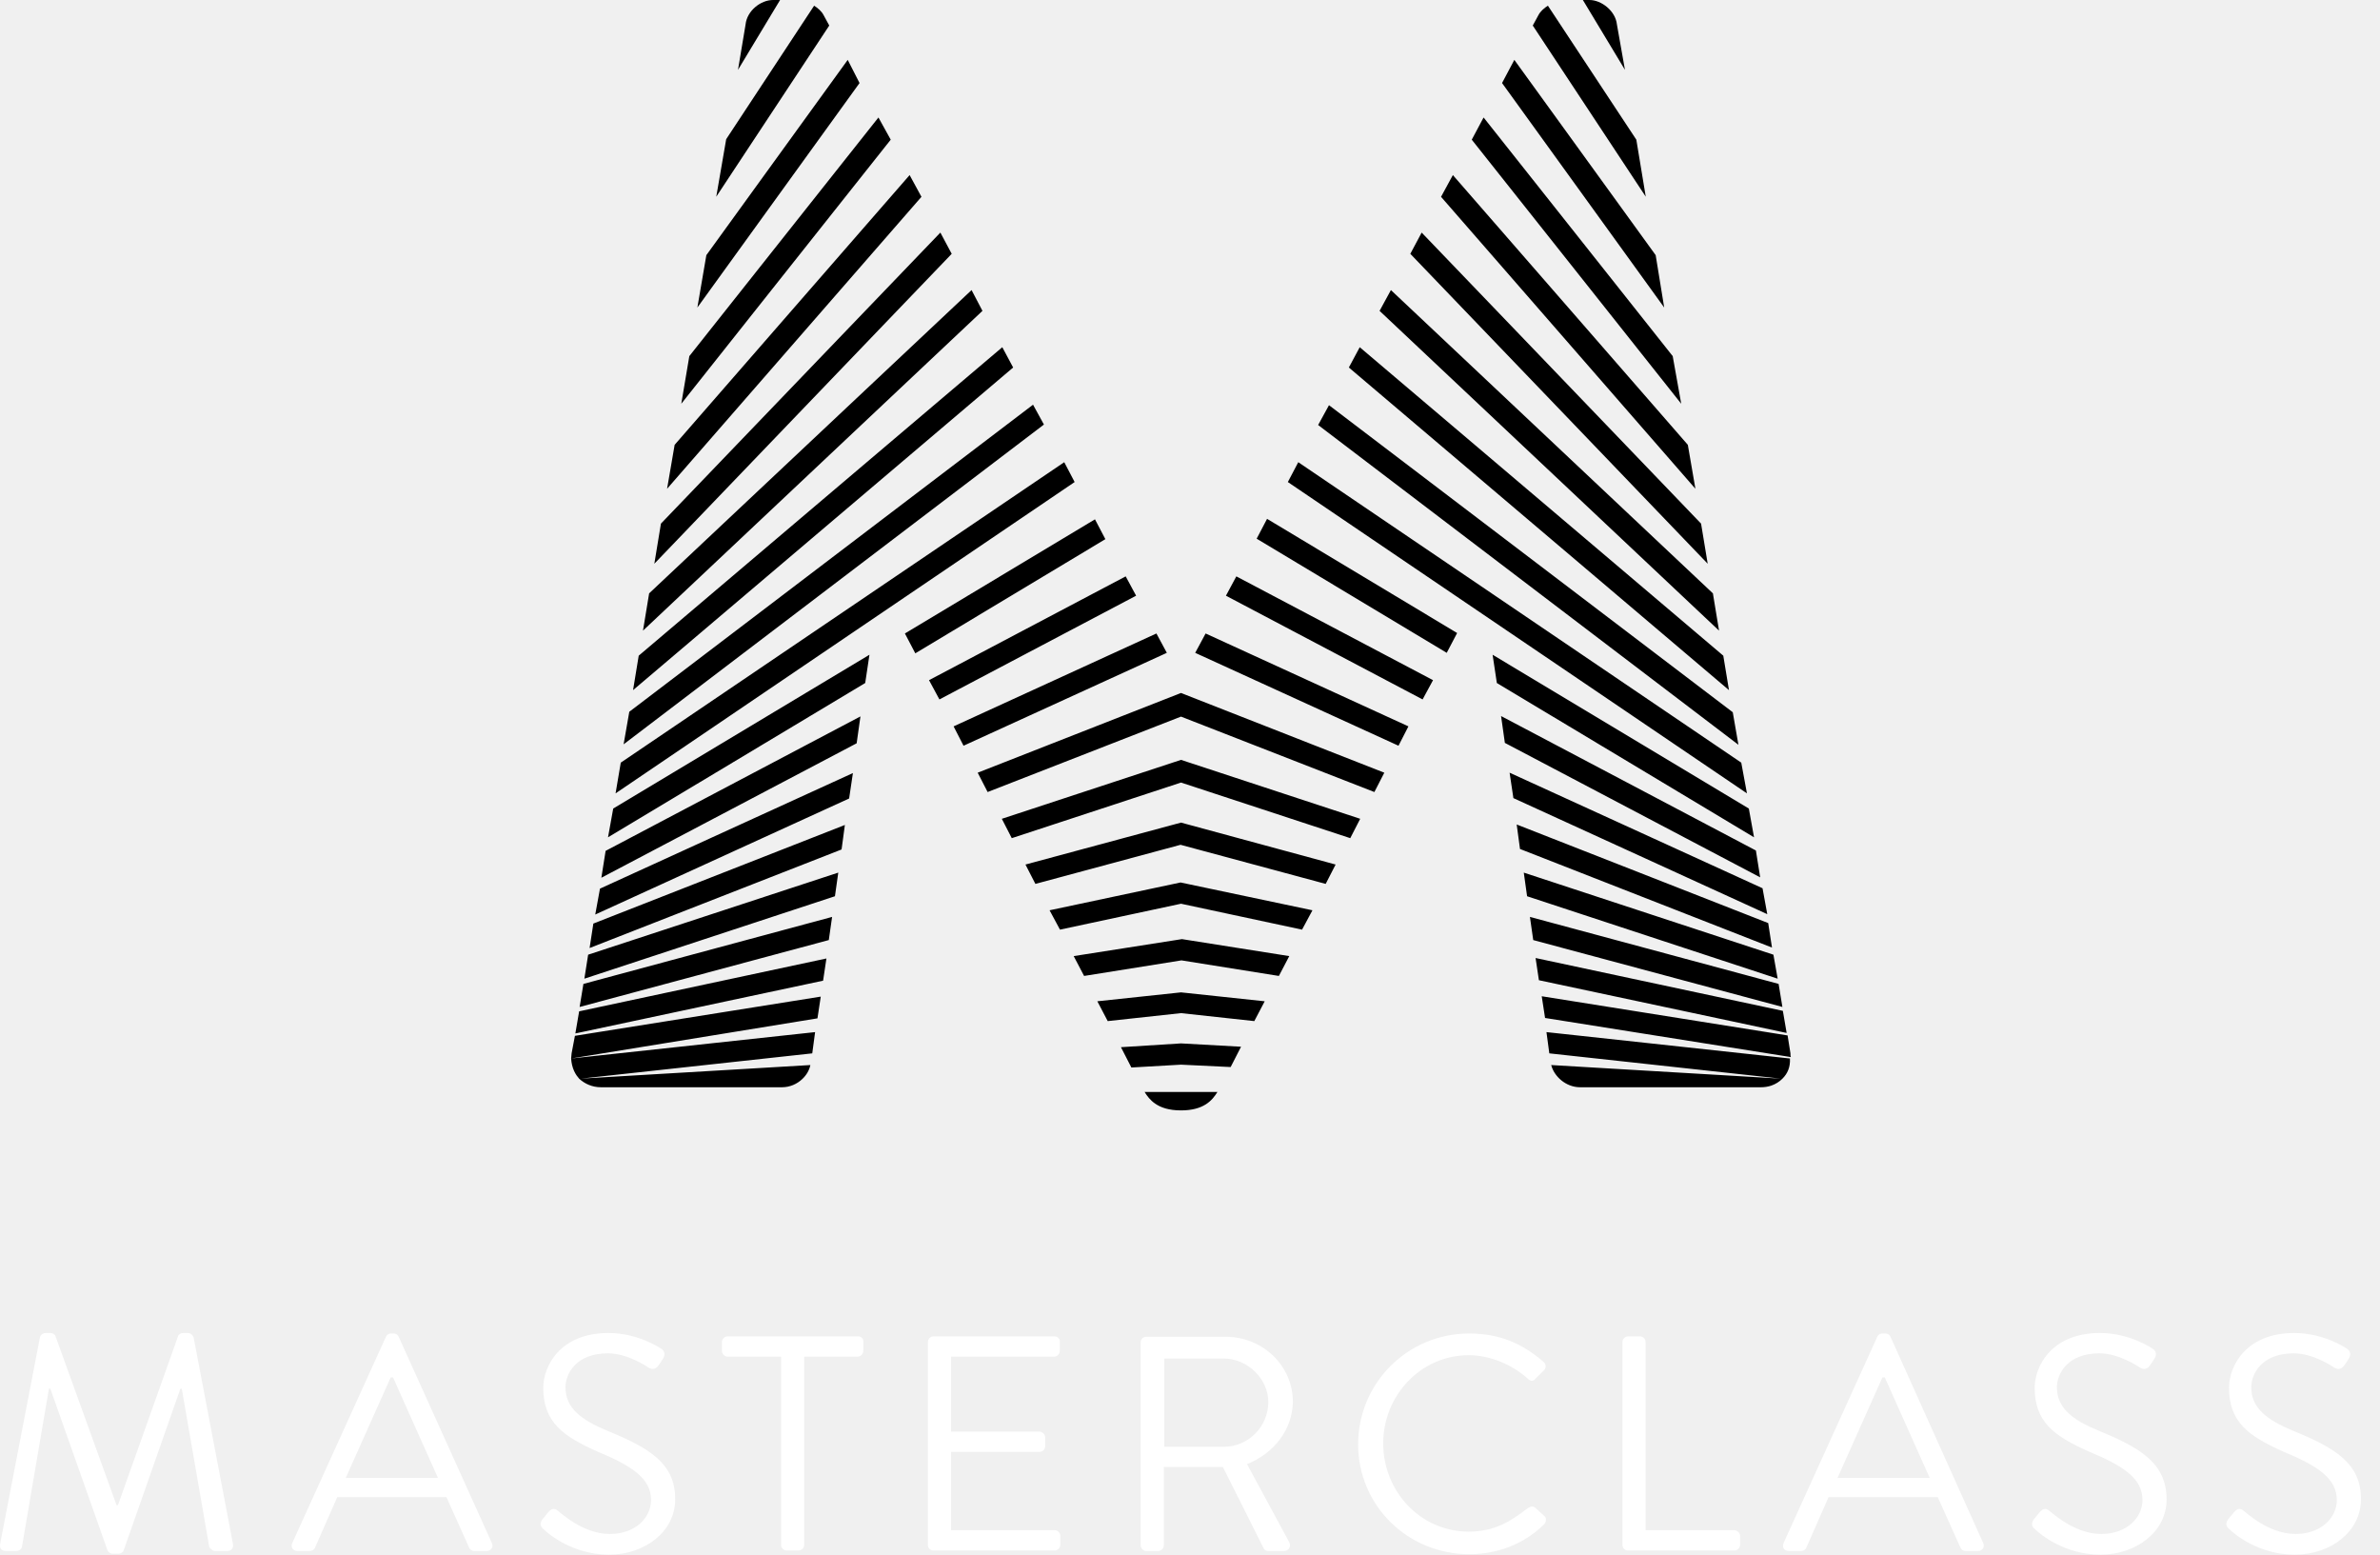
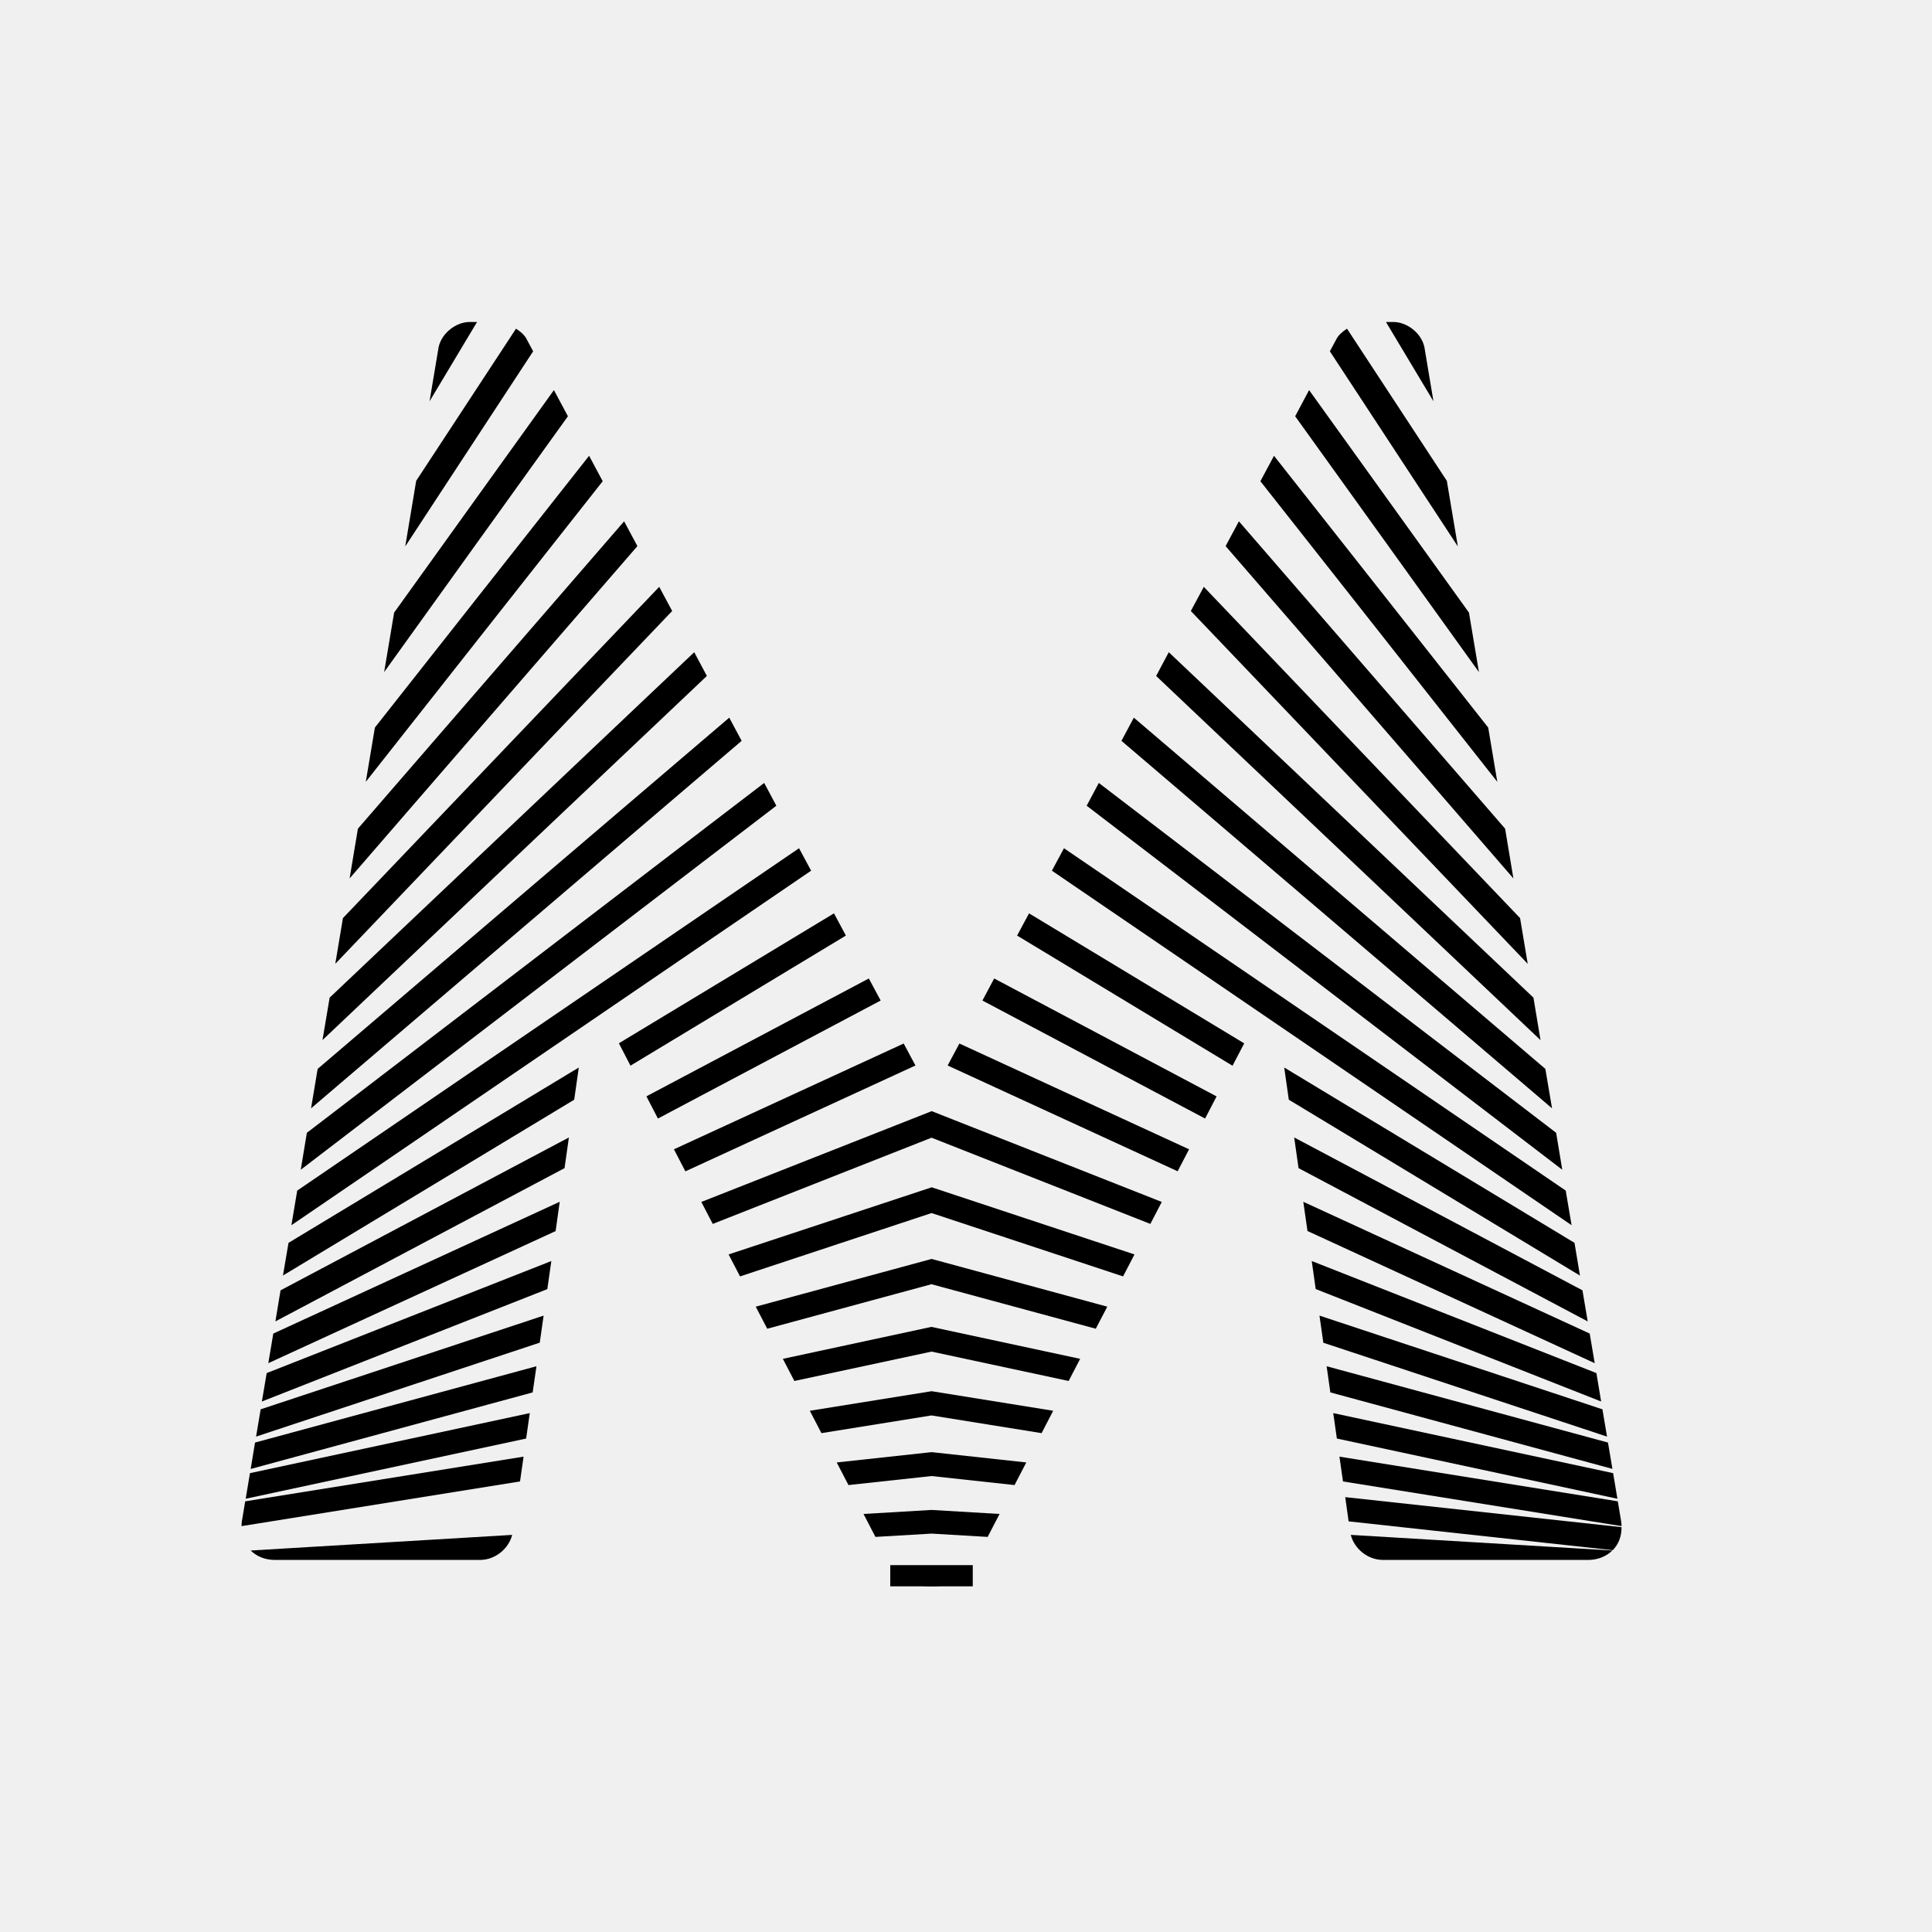
- <svg xmlns="http://www.w3.org/2000/svg" width="98" height="64" viewBox="0 0 98 64" fill="none">
-   <path fill-rule="evenodd" clip-rule="evenodd" d="M9.354 63.848C9.549 63.848 9.627 63.711 9.588 63.535L7.972 55.051C7.958 55.016 7.937 54.984 7.911 54.957L7.881 54.93L7.826 54.895C7.798 54.883 7.768 54.875 7.738 54.875H7.544C7.446 54.875 7.349 54.934 7.33 55.012L4.857 61.961H4.799L2.287 55.012C2.268 54.934 2.171 54.875 2.073 54.875H1.879C1.781 54.875 1.664 54.953 1.645 55.051L0.01 63.535C-0.029 63.73 0.049 63.848 0.243 63.848H0.672C0.788 63.848 0.886 63.77 0.905 63.672L2.015 57.168H2.073L4.429 63.828C4.448 63.902 4.565 63.961 4.643 63.961H4.877C4.954 63.961 5.071 63.902 5.091 63.828L7.427 57.168H7.485L8.614 63.672C8.653 63.75 8.751 63.848 8.848 63.848H9.354ZM20.038 63.848C20.233 63.848 20.33 63.672 20.252 63.516L16.417 55.031C16.395 54.988 16.367 54.949 16.325 54.926L16.264 54.898L16.203 54.895H16.106C15.989 54.895 15.93 54.953 15.891 55.031L12.037 63.516C11.959 63.691 12.056 63.848 12.251 63.848H12.757L12.802 63.84L12.84 63.832L12.887 63.809C12.912 63.793 12.931 63.773 12.946 63.758L12.971 63.711L13.886 61.633H18.383L19.318 63.711C19.337 63.77 19.415 63.848 19.532 63.848H20.038ZM18.034 60.84L17.109 58.773L16.184 56.703H16.087L14.237 60.84H18.034ZM23.284 57.109C23.284 57.961 23.926 58.449 24.997 58.895C26.71 59.594 27.82 60.234 27.8 61.73C27.8 63.051 26.554 64 25.075 64C23.576 64 22.564 63.129 22.408 62.973C22.311 62.895 22.174 62.777 22.33 62.547L22.451 62.406L22.525 62.312C22.661 62.137 22.797 62.039 22.972 62.195C23.07 62.254 23.985 63.148 25.114 63.148C26.146 63.148 26.808 62.488 26.808 61.75C26.808 60.875 26.048 60.352 24.588 59.75C23.206 59.129 22.369 58.562 22.369 57.129C22.369 56.254 23.05 54.875 25.055 54.875C26.301 54.875 27.216 55.516 27.216 55.516C27.294 55.555 27.45 55.711 27.294 55.941L27.255 56C27.216 56.059 27.183 56.117 27.138 56.176C27.022 56.352 26.885 56.41 26.691 56.293C26.613 56.234 25.815 55.711 25.036 55.711C23.693 55.711 23.284 56.582 23.284 57.109ZM35.334 55.012H29.961C29.824 55.012 29.727 55.129 29.727 55.246V55.613C29.727 55.664 29.746 55.715 29.778 55.754L29.825 55.801L29.875 55.828C29.901 55.84 29.93 55.848 29.961 55.848H32.161V63.594C32.161 63.73 32.277 63.828 32.394 63.828H32.881C32.919 63.828 32.954 63.816 32.985 63.801C33.014 63.789 33.038 63.77 33.058 63.746C33.094 63.703 33.114 63.648 33.114 63.594V55.848H35.314C35.399 55.848 35.469 55.801 35.509 55.738L35.528 55.703L35.541 55.66L35.548 55.613V55.246C35.568 55.129 35.47 55.012 35.334 55.012ZM38.442 55.012H43.425C43.46 55.012 43.491 55.02 43.52 55.031C43.557 55.051 43.587 55.078 43.609 55.113C43.636 55.152 43.648 55.199 43.639 55.246V55.613C43.639 55.66 43.623 55.707 43.594 55.746C43.553 55.805 43.486 55.848 43.406 55.848H39.162V58.934H42.802C42.919 58.934 43.036 59.051 43.036 59.168V59.535C43.036 59.672 42.919 59.77 42.802 59.77H39.162V62.992H43.425C43.562 62.992 43.659 63.109 43.659 63.227V63.594C43.659 63.652 43.634 63.711 43.591 63.758C43.563 63.785 43.528 63.809 43.488 63.82L43.425 63.828H38.442C38.305 63.828 38.208 63.73 38.208 63.594V55.246C38.208 55.129 38.305 55.012 38.442 55.012ZM51.348 60.273L53.081 63.477C53.131 63.559 53.129 63.656 53.086 63.73C53.072 63.754 53.054 63.777 53.033 63.793L52.979 63.824L52.931 63.84L52.867 63.848H52.224C52.164 63.848 52.119 63.832 52.087 63.809L52.044 63.762L52.029 63.73L50.355 60.391H47.922V63.613C47.922 63.75 47.805 63.848 47.688 63.848H47.202C47.065 63.848 46.968 63.73 46.968 63.613V55.266C46.968 55.129 47.065 55.031 47.202 55.031H50.472C51.99 55.031 53.236 56.215 53.236 57.711C53.217 58.855 52.458 59.828 51.348 60.273ZM50.394 55.926C51.367 55.926 52.224 56.762 52.224 57.711C52.224 58.742 51.387 59.559 50.394 59.559H47.941V55.926H50.394ZM63.204 62.059C63.126 62 63.029 62 62.892 62.098C62.23 62.602 61.569 63.051 60.478 63.051C58.473 63.051 56.955 61.379 56.955 59.418C56.955 57.457 58.493 55.789 60.478 55.789C61.335 55.789 62.23 56.156 62.892 56.738C63.029 56.875 63.126 56.875 63.223 56.758L63.574 56.41C63.61 56.375 63.633 56.328 63.641 56.281C63.647 56.25 63.645 56.215 63.636 56.184C63.623 56.137 63.596 56.094 63.554 56.059C62.698 55.32 61.763 54.895 60.498 54.895C57.967 54.895 55.923 56.934 55.923 59.457C55.923 61.98 57.967 63.98 60.498 63.98C61.627 63.98 62.717 63.594 63.574 62.758C63.671 62.66 63.691 62.488 63.593 62.41L63.204 62.059ZM67.76 62.992H71.4C71.536 62.992 71.653 63.109 71.653 63.227V63.594C71.653 63.711 71.556 63.828 71.419 63.828H67.039C66.98 63.828 66.928 63.809 66.888 63.777C66.837 63.734 66.806 63.672 66.806 63.594V55.246C66.806 55.203 66.818 55.16 66.84 55.125C66.861 55.09 66.892 55.062 66.928 55.043C66.961 55.023 66.998 55.012 67.039 55.012H67.526C67.643 55.012 67.76 55.109 67.76 55.246V62.992ZM81.657 63.738C81.637 63.77 81.608 63.797 81.572 63.816C81.536 63.836 81.494 63.848 81.445 63.848H80.939C80.822 63.848 80.744 63.77 80.725 63.711L79.79 61.633H75.293L74.378 63.711C74.359 63.77 74.281 63.848 74.164 63.848H73.658C73.463 63.848 73.366 63.691 73.444 63.516L77.299 55.031C77.32 54.988 77.347 54.953 77.386 54.926C77.419 54.906 77.46 54.895 77.513 54.895H77.629C77.746 54.895 77.805 54.953 77.844 55.031L81.659 63.516C81.676 63.551 81.685 63.586 81.686 63.617C81.688 63.66 81.677 63.703 81.657 63.738ZM77.512 56.703H77.609C78.232 58.082 78.836 59.461 79.459 60.84H75.663L77.512 56.703ZM86.409 58.895C85.874 58.672 85.446 58.441 85.152 58.156C84.857 57.871 84.696 57.535 84.696 57.109C84.696 56.582 85.105 55.711 86.448 55.711C87.227 55.711 88.025 56.234 88.103 56.293C88.298 56.41 88.434 56.352 88.551 56.176L88.629 56.059L88.707 55.941C88.862 55.711 88.707 55.555 88.629 55.516C88.629 55.516 87.714 54.875 86.468 54.875C84.463 54.875 83.781 56.254 83.781 57.129C83.781 58.562 84.618 59.129 86.001 59.75C87.46 60.352 88.22 60.875 88.22 61.75C88.22 62.488 87.558 63.148 86.526 63.148C85.546 63.148 84.727 62.473 84.465 62.258L84.385 62.195C84.209 62.039 84.073 62.137 83.937 62.312C83.879 62.391 83.801 62.469 83.742 62.547C83.587 62.777 83.723 62.895 83.82 62.973C83.976 63.129 84.988 64 86.487 64C87.967 64 89.213 63.051 89.213 61.73C89.213 60.234 88.123 59.594 86.409 58.895ZM92.698 57.109C92.698 57.961 93.34 58.449 94.411 58.895C96.124 59.594 97.234 60.234 97.214 61.73C97.214 63.051 95.969 64 94.489 64C92.99 64 91.978 63.129 91.822 62.973C91.725 62.895 91.588 62.777 91.744 62.547L91.842 62.43L91.939 62.312C92.075 62.137 92.211 62.039 92.386 62.195C92.484 62.254 93.399 63.148 94.528 63.148C95.56 63.148 96.222 62.488 96.222 61.75C96.222 60.875 95.462 60.352 94.002 59.75C92.62 59.129 91.783 58.562 91.783 57.129C91.783 56.254 92.464 54.875 94.469 54.875C95.715 54.875 96.63 55.516 96.63 55.516C96.708 55.555 96.864 55.711 96.708 55.941L96.631 56.059L96.552 56.176C96.436 56.352 96.299 56.41 96.105 56.293C96.027 56.234 95.229 55.711 94.45 55.711C93.107 55.711 92.698 56.582 92.698 57.109Z" fill="white" />
-   <path fill-rule="evenodd" clip-rule="evenodd" d="M30.7 1.008C30.758 0.445 31.323 0 31.829 0H32.121L30.388 2.875L30.7 1.008ZM33.523 0.234C33.679 0.332 33.834 0.469 33.912 0.621L34.146 1.051L29.493 8.098L29.902 5.73L33.523 0.234ZM35.626 28.117L25.036 34.469L25.25 33.285L35.801 26.953L35.626 28.117ZM35.274 30.598L24.762 36.133L24.937 35.027L35.43 29.492L35.274 30.598ZM53.614 38.27L54.042 37.473L48.611 36.328L43.218 37.473L43.646 38.27L48.63 37.203L53.614 38.27ZM48.63 42.953L46.157 43.109L46.586 43.945L48.63 43.828L50.674 43.926L51.102 43.09L48.63 42.953ZM44.211 39.359L44.639 40.176L48.649 39.535L52.66 40.176L53.088 39.359L48.669 38.66L44.211 39.359ZM47.574 45.438C47.364 45.297 47.232 45.117 47.131 44.953H50.129C49.915 45.301 49.565 45.711 48.63 45.711C48.138 45.711 47.808 45.598 47.574 45.438ZM48.63 40.852L45.184 41.219L45.612 42.035L48.63 41.707L51.648 42.035L52.076 41.219L48.63 40.852ZM34.964 32.871L24.51 37.648L24.705 36.582L35.12 31.824L34.964 32.871ZM24.744 44.758H32.2C32.524 44.758 32.819 44.625 33.033 44.422C33.205 44.262 33.325 44.059 33.368 43.844L23.927 44.402L33.446 43.363L33.563 42.488L23.517 43.574L33.66 41.922L33.796 41.027L23.673 42.641L23.537 43.359L23.517 43.574C23.528 43.758 23.569 43.93 23.636 44.082L23.69 44.188L23.743 44.273L23.848 44.406C24.082 44.621 24.393 44.758 24.744 44.758ZM24.277 39.027L34.653 34.969L34.789 33.961L24.432 38.02L24.277 39.027ZM24.062 40.289L34.38 36.895L34.517 35.922L24.218 39.301L24.062 40.289ZM23.867 41.453L34.127 38.699L34.263 37.746L24.023 40.504L23.867 41.453ZM33.892 40.371L23.691 42.543L23.847 41.633L34.029 39.457L33.892 40.371ZM38.721 9.574L27.215 21.555L26.943 23.207L39.188 10.449L38.721 9.574ZM27.779 18.312L37.455 7.207L37.942 8.102L27.468 20.121L27.779 18.312ZM40.006 11.941L26.729 24.426L26.476 25.961L40.454 12.797L40.006 11.941ZM28.384 14.66L36.171 4.836L36.677 5.75L28.053 16.621L28.384 14.66ZM41.271 14.293L26.3 26.992L26.067 28.41L41.718 15.129L41.271 14.293ZM34.906 2.465L29.085 10.504L28.715 12.66L35.393 3.418L34.906 2.465ZM25.912 29.301L42.537 16.66L42.985 17.477L25.678 30.641L25.912 29.301ZM47.617 26.078L39.266 29.902L39.675 30.699L48.046 26.875L47.617 26.078ZM40.258 31.809L48.629 28.527L57.001 31.809L56.592 32.605L48.629 29.5L40.667 32.605L40.258 31.809ZM41.252 33.707L41.661 34.504L48.63 32.215L55.599 34.504L56.008 33.707L48.63 31.281L41.252 33.707ZM25.561 31.395L43.822 19.027L44.25 19.844L25.347 32.66L25.561 31.395ZM46.352 23.727L38.254 28L38.682 28.793L46.781 24.523L46.352 23.727ZM42.225 35.59L48.63 33.863L54.996 35.59L54.587 36.387L48.611 34.777L42.634 36.387L42.225 35.59ZM45.087 21.379L37.261 26.078L37.689 26.895L45.515 22.195L45.087 21.379ZM61.809 29.477L72.302 35.012L72.478 36.117L61.965 30.582L61.809 29.477ZM72.011 33.285L61.46 26.953L61.635 28.117L72.225 34.469L72.011 33.285ZM62.16 31.809L72.575 36.566L72.77 37.633L62.316 32.855L62.16 31.809ZM65.061 44.758H72.517C72.665 44.758 72.805 44.734 72.935 44.691C73.113 44.629 73.269 44.531 73.393 44.406C73.607 44.195 73.723 43.926 73.704 43.574L63.678 42.488L63.795 43.363L73.314 44.402L63.873 43.844C63.99 44.309 64.477 44.758 65.061 44.758ZM63.737 0.234L67.378 5.75L67.767 8.098L63.114 1.051L63.348 0.621C63.426 0.469 63.581 0.332 63.737 0.234ZM72.809 38L62.452 33.941L62.588 34.949L72.964 39.008L72.809 38ZM73.023 39.301L62.744 35.922L62.88 36.895L73.198 40.289L73.023 39.301ZM73.607 42.625L73.724 43.359C73.724 43.418 73.724 43.477 73.743 43.516L63.62 41.906L63.483 41.012L73.607 42.625ZM73.237 40.504L62.997 37.746L63.133 38.699L73.393 41.453L73.237 40.504ZM63.23 39.438L73.412 41.613L73.568 42.523L63.367 40.352L63.23 39.438ZM70.044 21.555L58.539 9.574L58.072 10.449L70.317 23.207L70.044 21.555ZM59.824 7.207L69.499 18.312L69.811 20.121L59.337 8.102L59.824 7.207ZM70.531 24.426L57.273 11.941L56.806 12.797L70.784 25.961L70.531 24.426ZM61.089 4.836L68.876 14.66L69.227 16.621L60.602 5.75L61.089 4.836ZM70.959 26.992L55.989 14.293L55.541 15.129L71.193 28.41L70.959 26.992ZM65.45 0C65.936 0 66.52 0.445 66.579 1.008L66.91 2.875L65.177 0H65.45ZM68.175 10.504L62.355 2.465L61.849 3.418L68.526 12.66L68.175 10.504ZM54.723 16.68L71.349 29.32L71.582 30.66L54.276 17.496L54.723 16.68ZM49.214 26.875L57.585 30.699L57.994 29.902L49.643 26.078L49.214 26.875ZM53.458 19.027L71.699 31.395L71.933 32.66L53.029 19.844L53.458 19.027ZM50.48 24.523L58.578 28.793L59.007 28L50.908 23.727L50.48 24.523ZM59.571 26.875L51.745 22.176L52.173 21.359L59.999 26.059L59.571 26.875Z" fill="currentColor" />
+ <svg xmlns="http://www.w3.org/2000/svg" width="24" height="24" viewBox="0 0 24 24" fill="none">
+   <path fill-rule="evenodd" clip-rule="evenodd" d="M11.57 16.483L9.725 16.88L9.868 17.155L11.572 16.79L13.275 17.155L13.418 16.88L11.57 16.483Z" fill="black" />
+   <path fill-rule="evenodd" clip-rule="evenodd" d="M3.421 16.415L7.013 14.511L7.067 14.13L3.485 16.029L3.421 16.415Z" fill="black" />
+   <path fill-rule="evenodd" clip-rule="evenodd" d="M11.572 18.757L10.727 18.807L10.875 19.092L11.572 19.051L12.269 19.092L12.417 18.807L11.572 18.757Z" fill="black" />
+   <path fill-rule="evenodd" clip-rule="evenodd" d="M3.515 15.845L7.133 13.661L7.19 13.261L3.584 15.439L3.515 15.845Z" fill="black" />
+   <path fill-rule="evenodd" clip-rule="evenodd" d="M10.06 17.525L10.204 17.803L11.571 17.583L12.939 17.803L13.083 17.525L11.573 17.282L10.06 17.525Z" fill="black" />
+   <path fill-rule="evenodd" clip-rule="evenodd" d="M11.059 19.445H12.084V19.706H11.059V19.445Z" fill="black" />
+   <path fill-rule="evenodd" clip-rule="evenodd" d="M11.059 19.445C11.13 19.567 11.25 19.706 11.572 19.706C11.895 19.706 12.013 19.567 12.084 19.445H11.059Z" fill="black" />
+   <path fill-rule="evenodd" clip-rule="evenodd" d="M11.573 18.039L10.394 18.167L10.54 18.448L11.572 18.336L12.603 18.448L12.749 18.167L11.573 18.039Z" fill="black" />
+   <path fill-rule="evenodd" clip-rule="evenodd" d="M3.333 16.934L6.902 15.293L6.953 14.929L3.395 16.566L3.333 16.934Z" fill="black" />
+   <path fill-rule="evenodd" clip-rule="evenodd" d="M3.414 19.378H5.961C6.162 19.378 6.323 19.228 6.362 19.067L3.114 19.261C3.188 19.334 3.293 19.378 3.414 19.378Z" fill="black" />
+   <path fill-rule="evenodd" clip-rule="evenodd" d="M6.544 4.217C6.518 4.162 6.466 4.119 6.41 4.083L5.17 5.973L5.034 6.788L6.623 4.364L6.544 4.217Z" fill="black" />
+   <path fill-rule="evenodd" clip-rule="evenodd" d="M3.253 17.41L6.799 16.014L6.849 15.665L3.313 17.057L3.253 17.41Z" fill="black" />
+   <path fill-rule="evenodd" clip-rule="evenodd" d="M3.181 17.846L6.705 16.679L6.753 16.343L3.238 17.507L3.181 17.846Z" fill="black" />
+   <path fill-rule="evenodd" clip-rule="evenodd" d="M3.004 18.901C3.001 18.921 3.001 18.939 3.001 18.958L6.46 18.403L6.504 18.095L3.046 18.65L3.004 18.901Z" fill="black" />
+   <path fill-rule="evenodd" clip-rule="evenodd" d="M3.114 18.248L6.617 17.297L6.664 16.972L3.168 17.92L3.114 18.248Z" fill="black" />
+   <path fill-rule="evenodd" clip-rule="evenodd" d="M3.052 18.618L6.536 17.87L6.581 17.554L3.105 18.3L3.052 18.618Z" fill="black" />
+   <path fill-rule="evenodd" clip-rule="evenodd" d="M8.189 7.29L4.26 11.405L4.165 11.973L8.35 7.59L8.189 7.29Z" fill="black" />
+   <path fill-rule="evenodd" clip-rule="evenodd" d="M7.753 6.476L4.446 10.294L4.343 10.912L7.918 6.784L7.753 6.476Z" fill="black" />
+   <path fill-rule="evenodd" clip-rule="evenodd" d="M8.624 8.102L4.095 12.393L4.006 12.92L8.781 8.397L8.624 8.102Z" fill="black" />
+   <path fill-rule="evenodd" clip-rule="evenodd" d="M7.318 5.662L4.657 9.038L4.544 9.712L7.487 5.978L7.318 5.662Z" fill="black" />
+   <path fill-rule="evenodd" clip-rule="evenodd" d="M9.059 8.915L3.946 13.278L3.864 13.768L9.213 9.203L9.059 8.915Z" fill="black" />
+   <path fill-rule="evenodd" clip-rule="evenodd" d="M5.832 4C5.659 4 5.465 4.151 5.443 4.346L5.336 4.985L5.926 4H5.832Z" fill="black" />
+   <path fill-rule="evenodd" clip-rule="evenodd" d="M6.881 4.846L4.896 7.61L4.772 8.349L7.055 5.171L6.881 4.846Z" fill="black" />
+   <path fill-rule="evenodd" clip-rule="evenodd" d="M9.493 9.726L3.812 14.072L3.736 14.531L9.644 10.009L9.493 9.726Z" fill="black" />
+   <path fill-rule="evenodd" clip-rule="evenodd" d="M11.226 12.963L8.372 14.277L8.514 14.551L11.372 13.236L11.226 12.963Z" fill="black" />
+   <path fill-rule="evenodd" clip-rule="evenodd" d="M11.574 13.803L8.712 14.931L8.854 15.204L11.572 14.133L14.29 15.204L14.432 14.931L11.574 13.803Z" fill="black" />
+   <path fill-rule="evenodd" clip-rule="evenodd" d="M9.051 15.583L9.193 15.856L11.572 15.069L13.951 15.856L14.093 15.583L11.574 14.749L9.051 15.583Z" fill="black" />
+   <path fill-rule="evenodd" clip-rule="evenodd" d="M9.926 10.537L3.692 14.79L3.62 15.22L10.076 10.816L9.926 10.537Z" fill="black" />
+   <path fill-rule="evenodd" clip-rule="evenodd" d="M10.793 12.155L8.03 13.619L8.173 13.895L10.94 12.429L10.793 12.155Z" fill="black" />
+   <path fill-rule="evenodd" clip-rule="evenodd" d="M11.573 15.639L9.388 16.232L9.531 16.506L11.571 15.953L13.612 16.506L13.755 16.232L11.573 15.639Z" fill="black" />
+   <path fill-rule="evenodd" clip-rule="evenodd" d="M10.36 11.346L7.688 12.96L7.832 13.238L10.508 11.622L10.36 11.346Z" fill="black" />
+   <path fill-rule="evenodd" clip-rule="evenodd" d="M19.658 16.029L16.077 14.13L16.131 14.511L19.723 16.415L19.658 16.029Z" fill="black" />
+   <path fill-rule="evenodd" clip-rule="evenodd" d="M19.559 15.439L15.953 13.261L16.01 13.661L19.627 15.846L19.559 15.439Z" fill="black" />
+   <path fill-rule="evenodd" clip-rule="evenodd" d="M19.748 16.566L16.19 14.929L16.242 15.292L19.81 16.934L19.748 16.566Z" fill="black" />
+   <path fill-rule="evenodd" clip-rule="evenodd" d="M17.182 19.378H19.729C19.849 19.378 19.955 19.334 20.029 19.261L16.78 19.067C16.819 19.228 16.981 19.378 17.182 19.378Z" fill="black" />
+   <path fill-rule="evenodd" clip-rule="evenodd" d="M17.973 5.973L16.733 4.083C16.677 4.119 16.626 4.162 16.599 4.217L16.52 4.364L18.11 6.788L17.973 5.973Z" fill="black" />
+   <path fill-rule="evenodd" clip-rule="evenodd" d="M19.831 17.057L16.295 15.665L16.344 16.013L19.89 17.41L19.831 17.057Z" fill="black" />
+   <path fill-rule="evenodd" clip-rule="evenodd" d="M16.711 18.598L16.753 18.899L20.034 19.257C20.104 19.186 20.145 19.088 20.143 18.971L16.711 18.598Z" fill="black" />
+   <path fill-rule="evenodd" clip-rule="evenodd" d="M19.906 17.507L16.391 16.343L16.439 16.68L19.963 17.846L19.906 17.507Z" fill="black" />
+   <path fill-rule="evenodd" clip-rule="evenodd" d="M20.139 18.901L20.097 18.65L16.639 18.095L16.683 18.403L20.143 18.958C20.142 18.939 20.143 18.921 20.139 18.901Z" fill="black" />
+   <path fill-rule="evenodd" clip-rule="evenodd" d="M19.975 17.92L16.48 16.972L16.526 17.297L20.03 18.247L19.975 17.92Z" fill="black" />
+   <path fill-rule="evenodd" clip-rule="evenodd" d="M20.039 18.3L16.562 17.554L16.607 17.87L20.092 18.618L20.039 18.3Z" fill="black" />
+   <path fill-rule="evenodd" clip-rule="evenodd" d="M18.883 11.405L14.954 7.29L14.793 7.59L18.978 11.973L18.883 11.405Z" fill="black" />
+   <path fill-rule="evenodd" clip-rule="evenodd" d="M18.697 10.294L15.39 6.476L15.225 6.784L18.8 10.912L18.697 10.294Z" fill="black" />
+   <path fill-rule="evenodd" clip-rule="evenodd" d="M19.049 12.393L14.519 8.102L14.362 8.397L19.137 12.921L19.049 12.393Z" fill="black" />
+   <path fill-rule="evenodd" clip-rule="evenodd" d="M18.487 9.038L15.826 5.662L15.657 5.978L18.6 9.712L18.487 9.038Z" fill="black" />
+   <path fill-rule="evenodd" clip-rule="evenodd" d="M19.197 13.278L14.085 8.915L13.931 9.203L19.28 13.768L19.197 13.278Z" fill="black" />
+   <path fill-rule="evenodd" clip-rule="evenodd" d="M17.7 4.346C17.679 4.151 17.484 4 17.311 4H17.217L17.807 4.985L17.7 4.346Z" fill="black" />
+   <path fill-rule="evenodd" clip-rule="evenodd" d="M18.248 7.61L16.262 4.846L16.089 5.171L18.372 8.349L18.248 7.61Z" fill="black" />
+   <path fill-rule="evenodd" clip-rule="evenodd" d="M19.331 14.072L13.65 9.726L13.499 10.009L19.407 14.531L19.331 14.072Z" fill="black" />
+   <path fill-rule="evenodd" clip-rule="evenodd" d="M11.772 13.236L14.629 14.55L14.771 14.277L11.918 12.963L11.772 13.236Z" fill="black" />
+   <path fill-rule="evenodd" clip-rule="evenodd" d="M19.45 14.79L13.217 10.537L13.067 10.816L19.523 15.22L19.45 14.79Z" fill="black" />
+   <path fill-rule="evenodd" clip-rule="evenodd" d="M12.204 12.429L14.97 13.895L15.113 13.62L12.35 12.155L12.204 12.429Z" fill="black" />
+   <path fill-rule="evenodd" clip-rule="evenodd" d="M12.635 11.622L15.311 13.239L15.456 12.961L12.783 11.346L12.635 11.622Z" fill="black" />
</svg>
